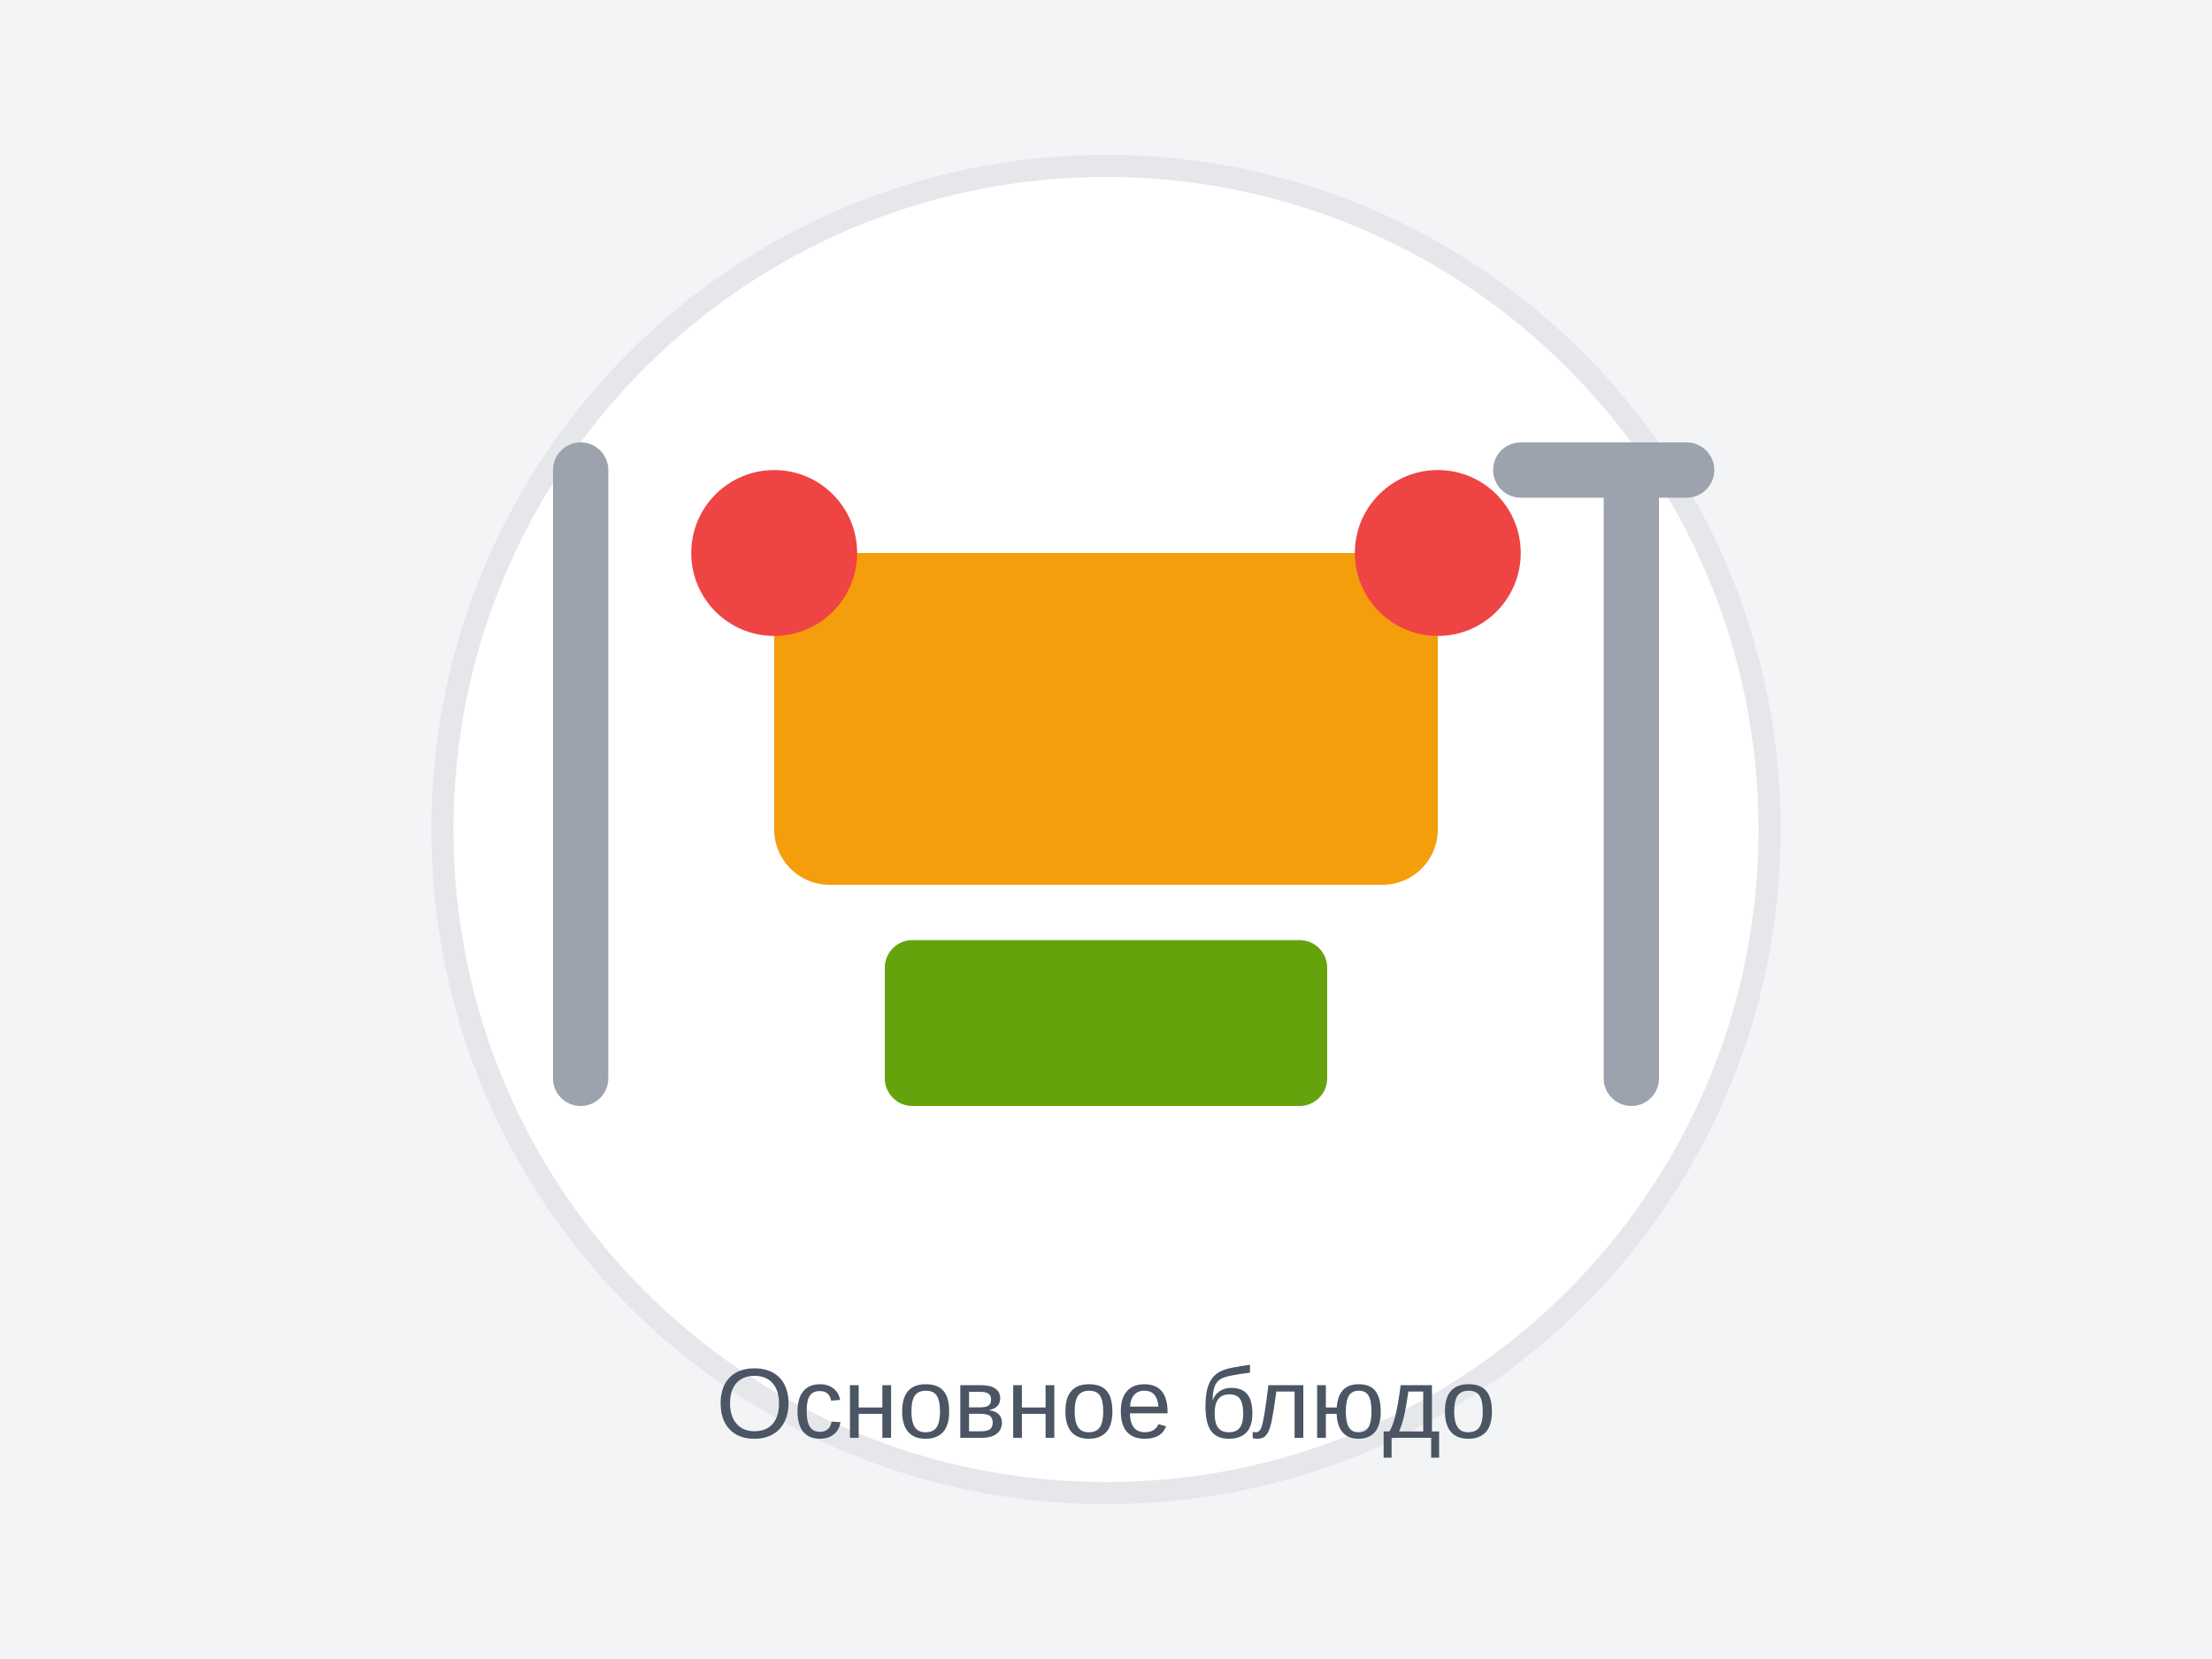
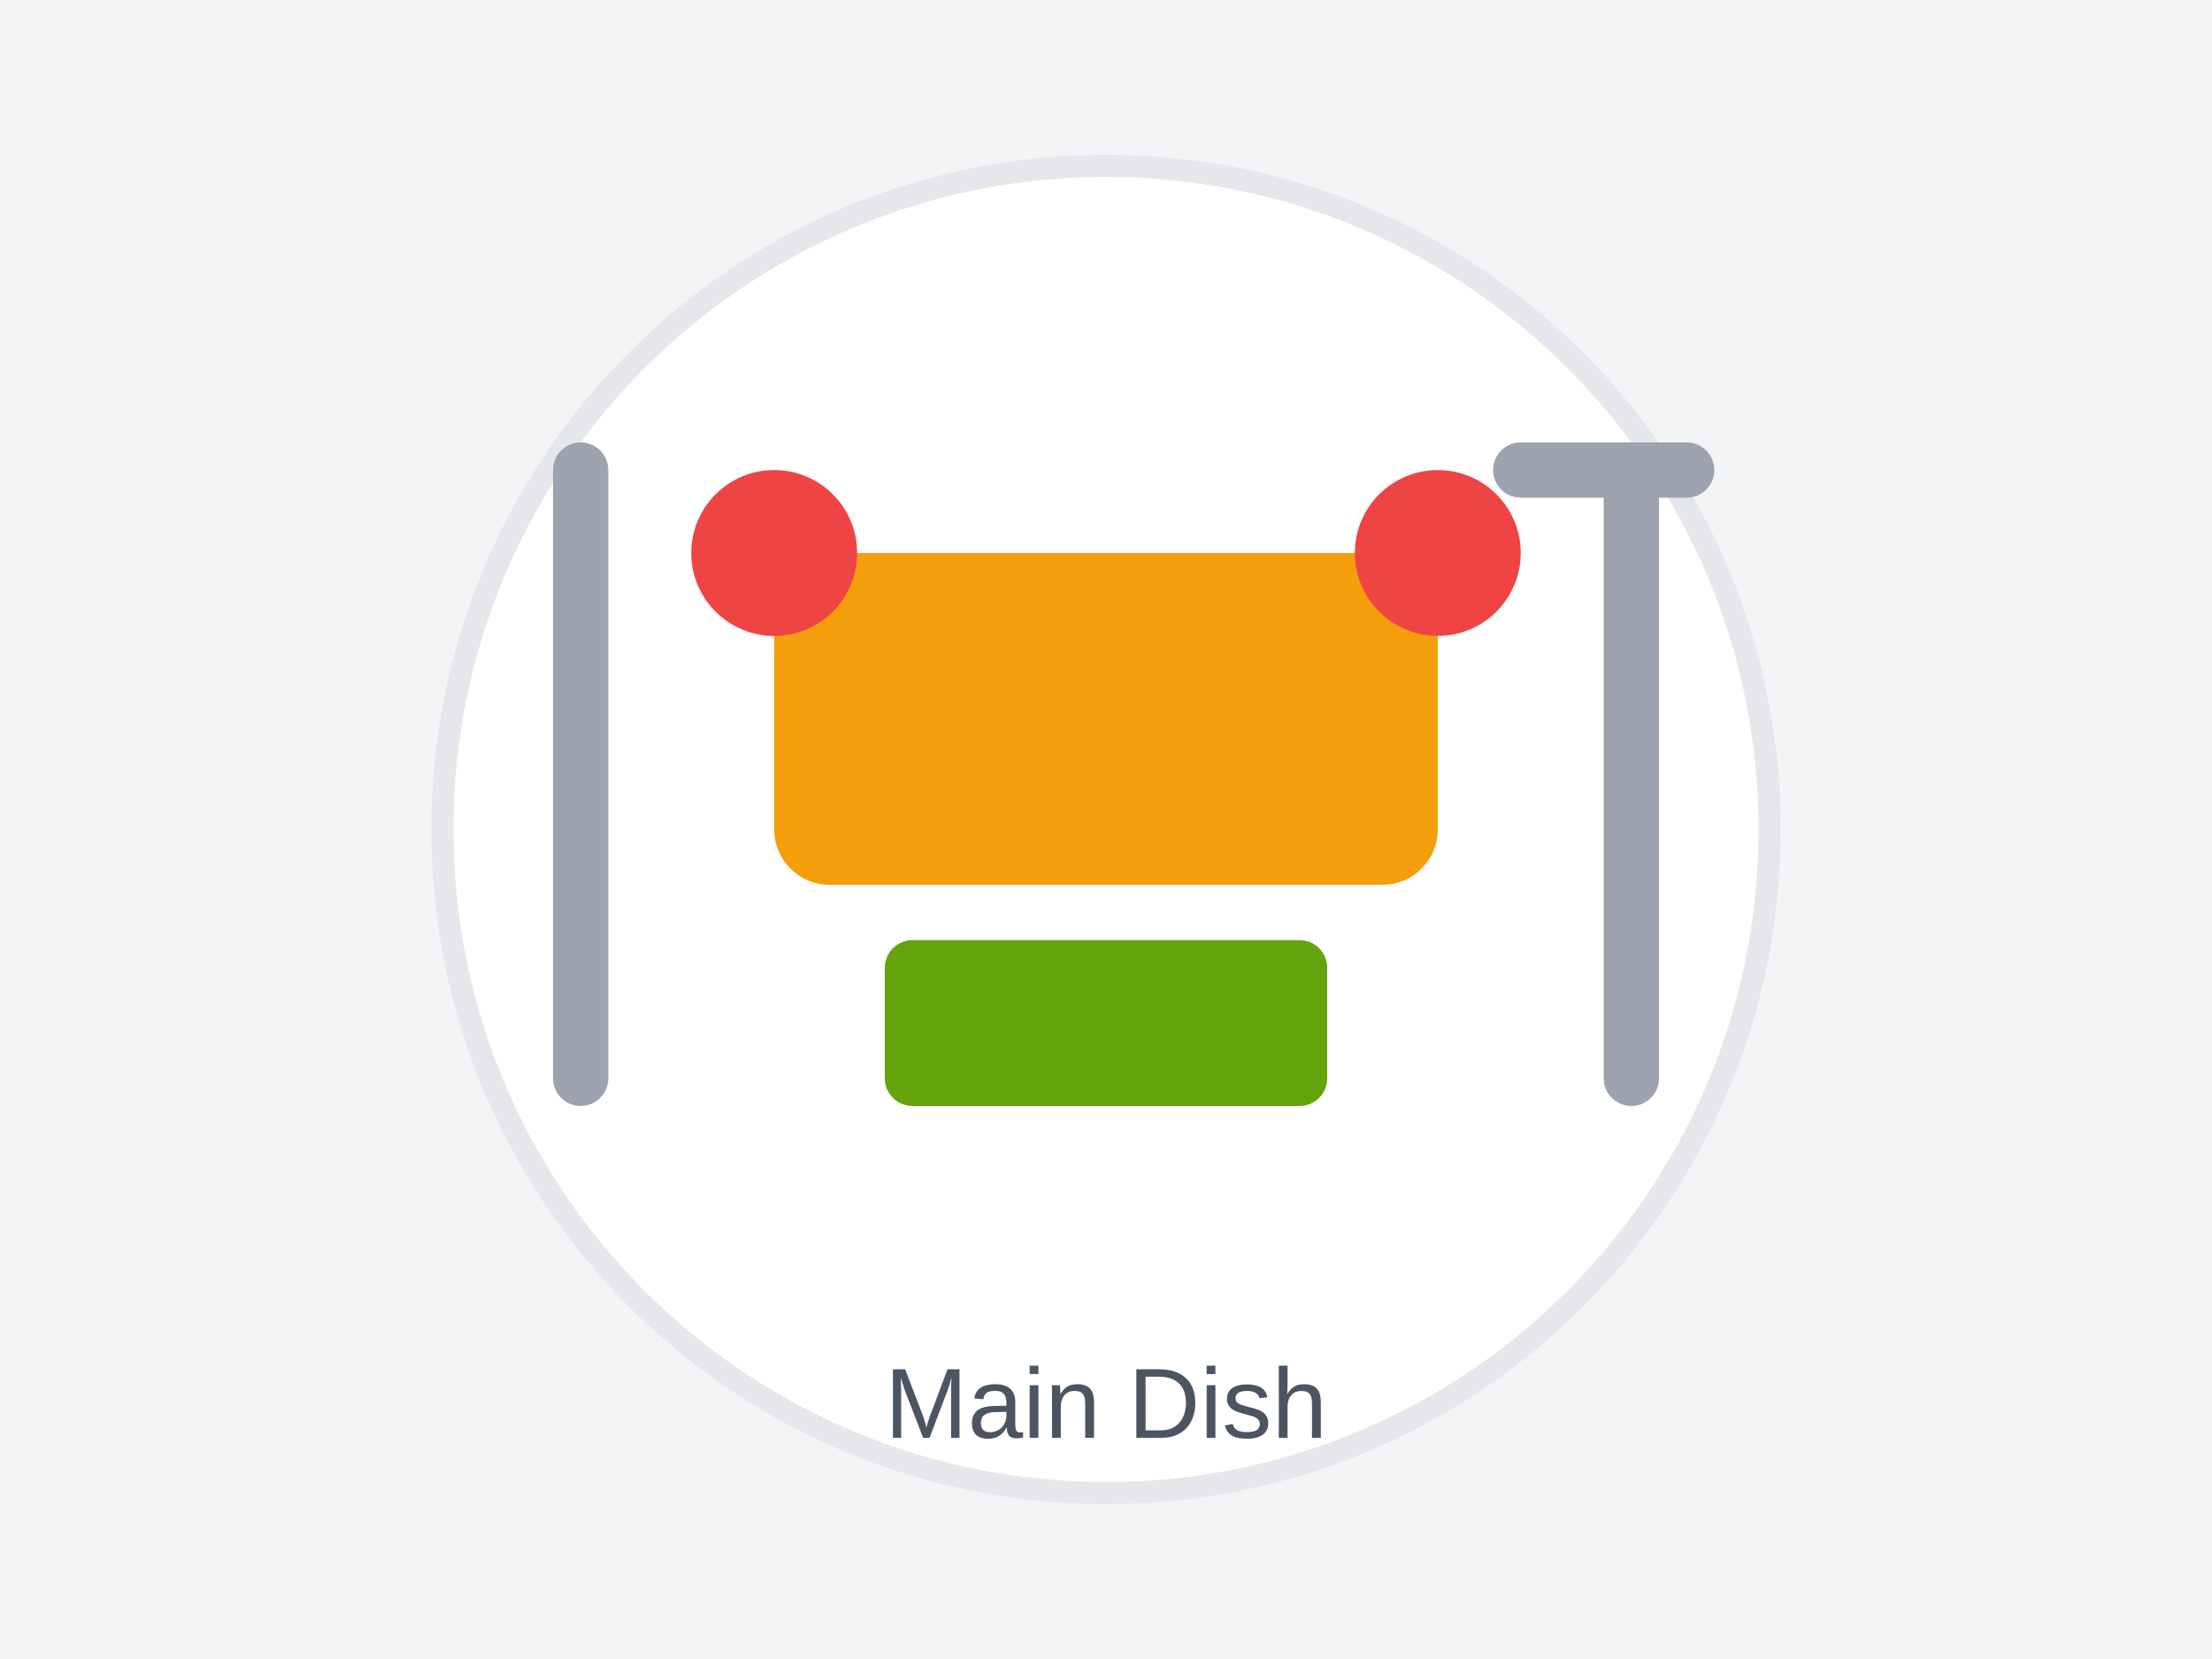
<svg xmlns="http://www.w3.org/2000/svg" width="400" height="300" viewBox="0 0 400 300">
  <rect width="400" height="300" fill="#f3f4f6" />
  <circle cx="200" cy="150" r="120" fill="#ffffff" stroke="#e5e7eb" stroke-width="4" />
  <rect x="140" y="100" width="120" height="60" rx="10" fill="#f59e0b" />
  <rect x="160" y="170" width="80" height="30" rx="5" fill="#65a30d" />
  <circle cx="140" cy="100" r="15" fill="#ef4444" />
  <circle cx="260" cy="100" r="15" fill="#ef4444" />
  <rect x="100" y="80" width="10" height="120" rx="5" fill="#9ca3af" />
  <rect x="290" y="80" width="10" height="120" rx="5" fill="#9ca3af" />
  <rect x="270" y="80" width="40" height="10" rx="5" fill="#9ca3af" />
-   <text x="200" y="260" font-family="Arial" font-size="18" text-anchor="middle" fill="#4b5563">Основное блюдо</text>
+   <text x="200" y="260" font-family="Arial" font-size="18" text-anchor="middle" fill="#4b5563">Main Dish</text>
</svg>
